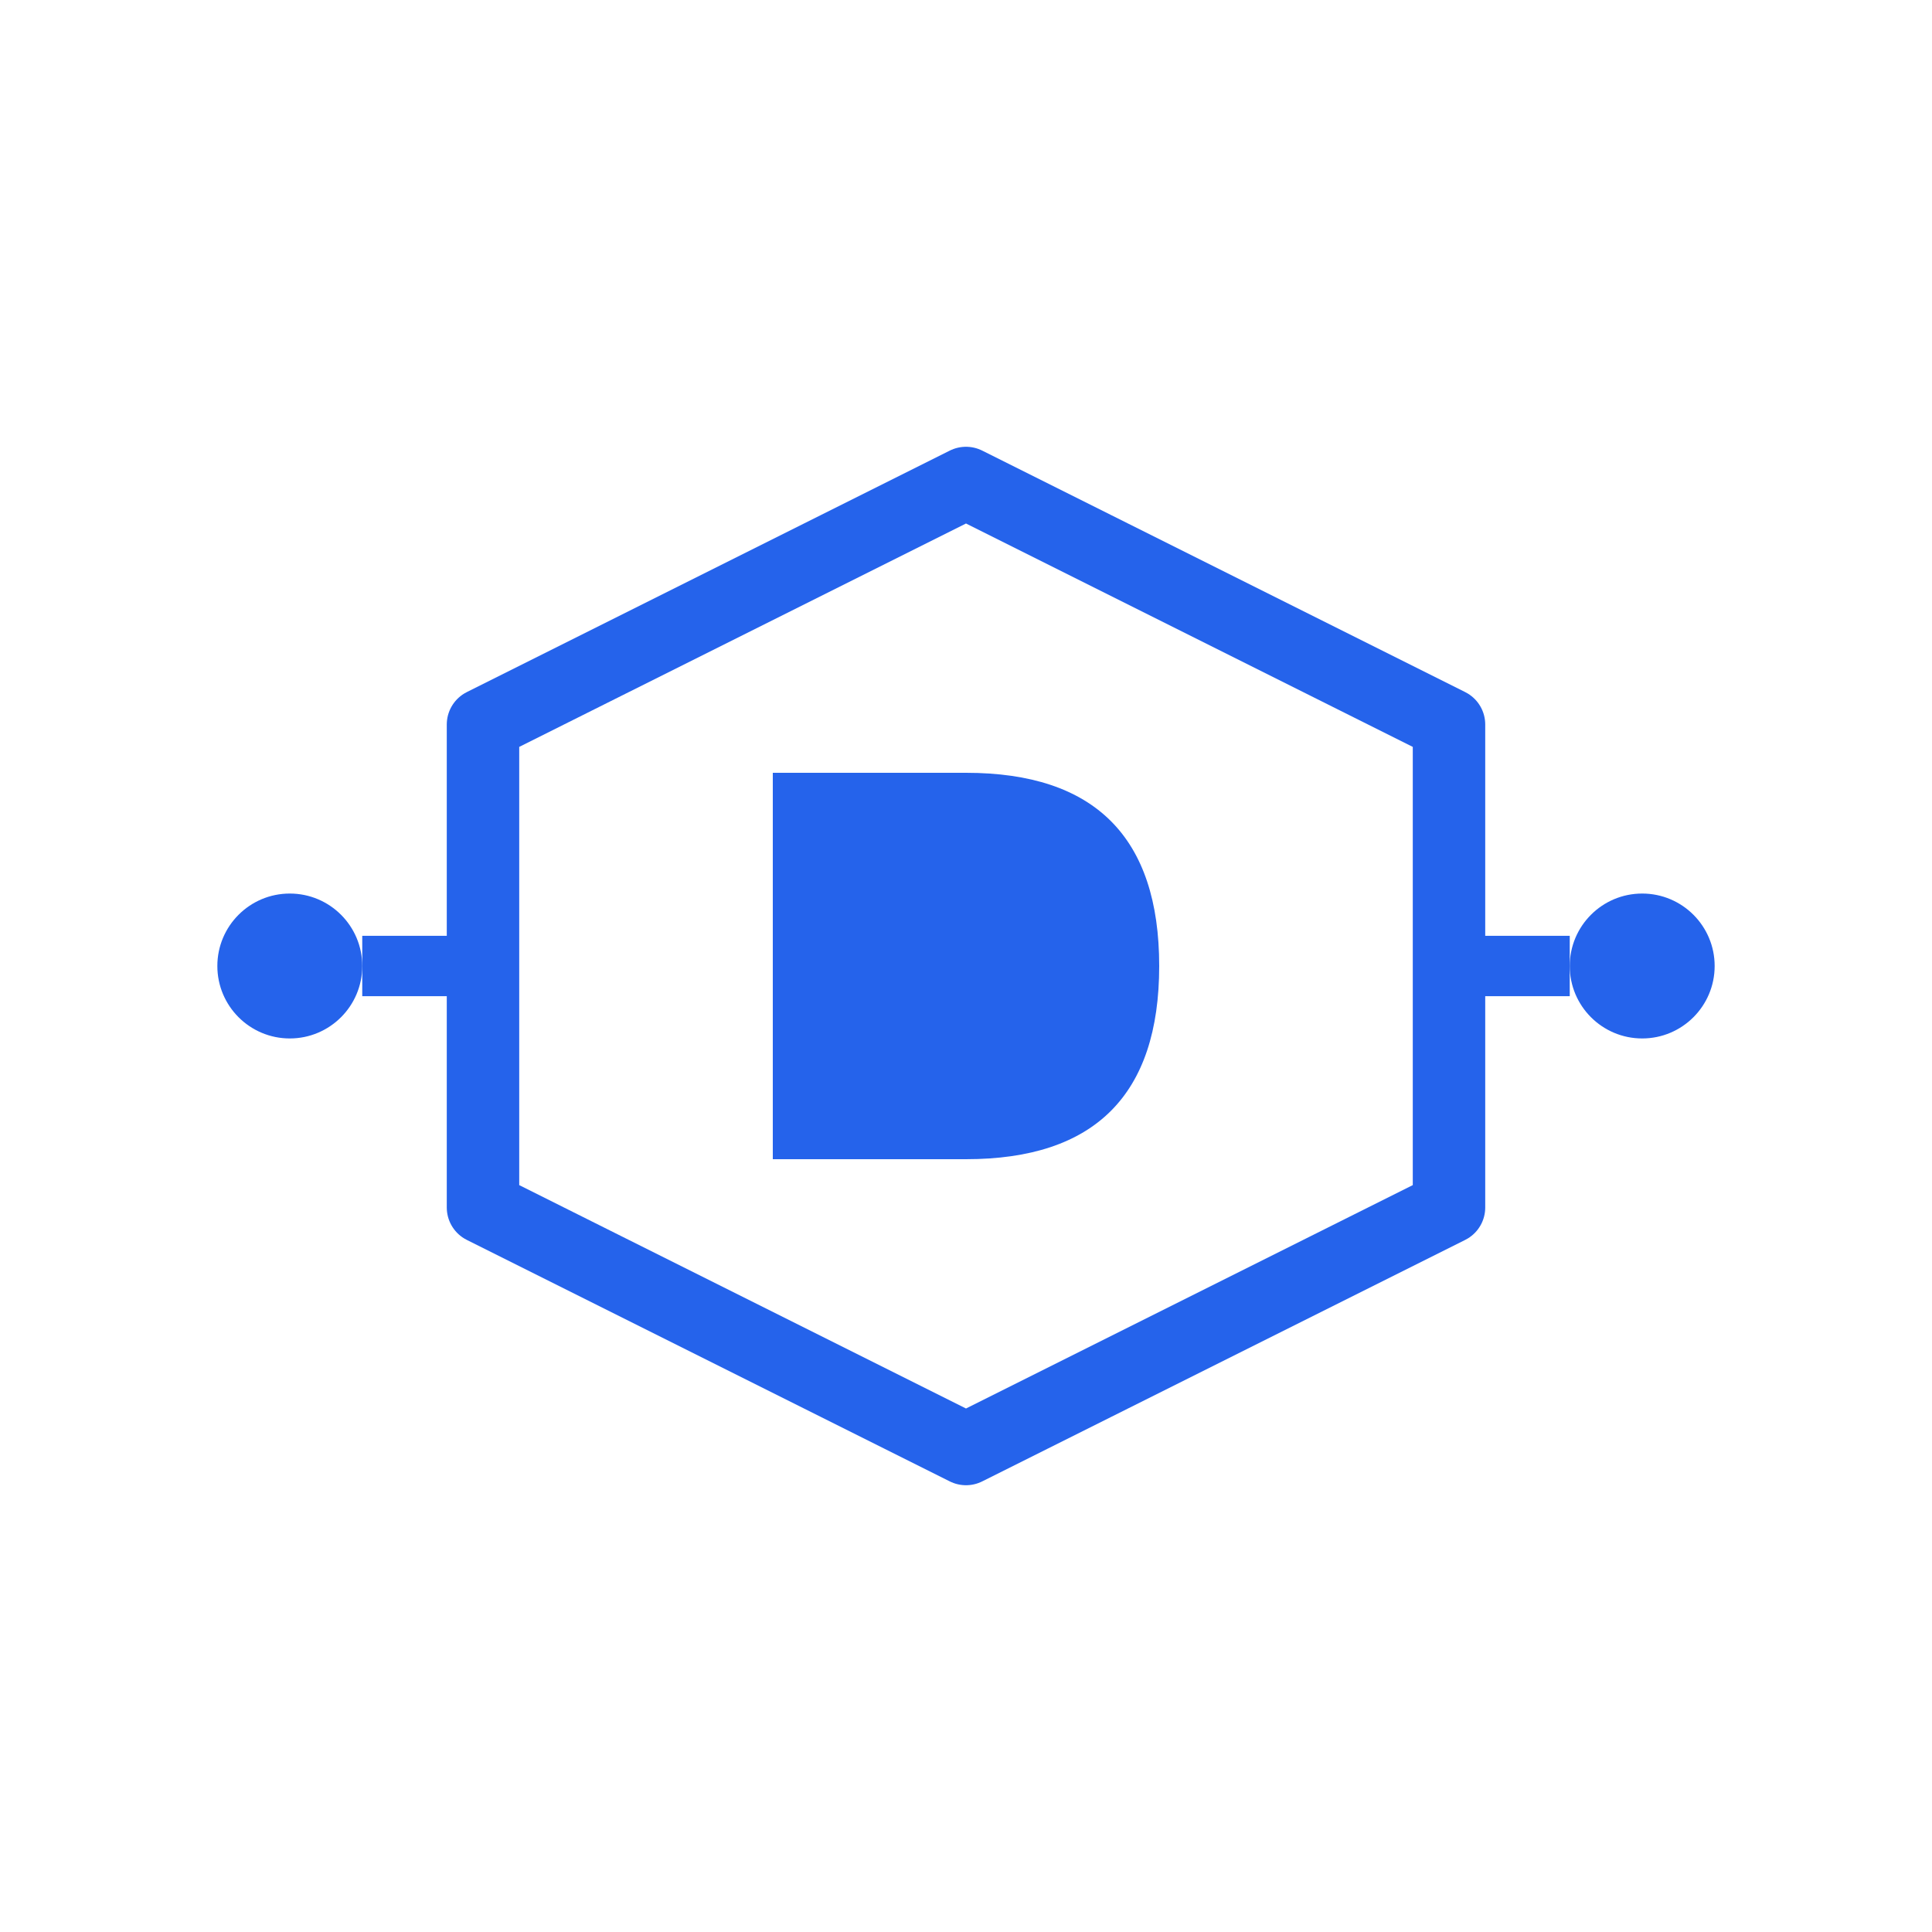
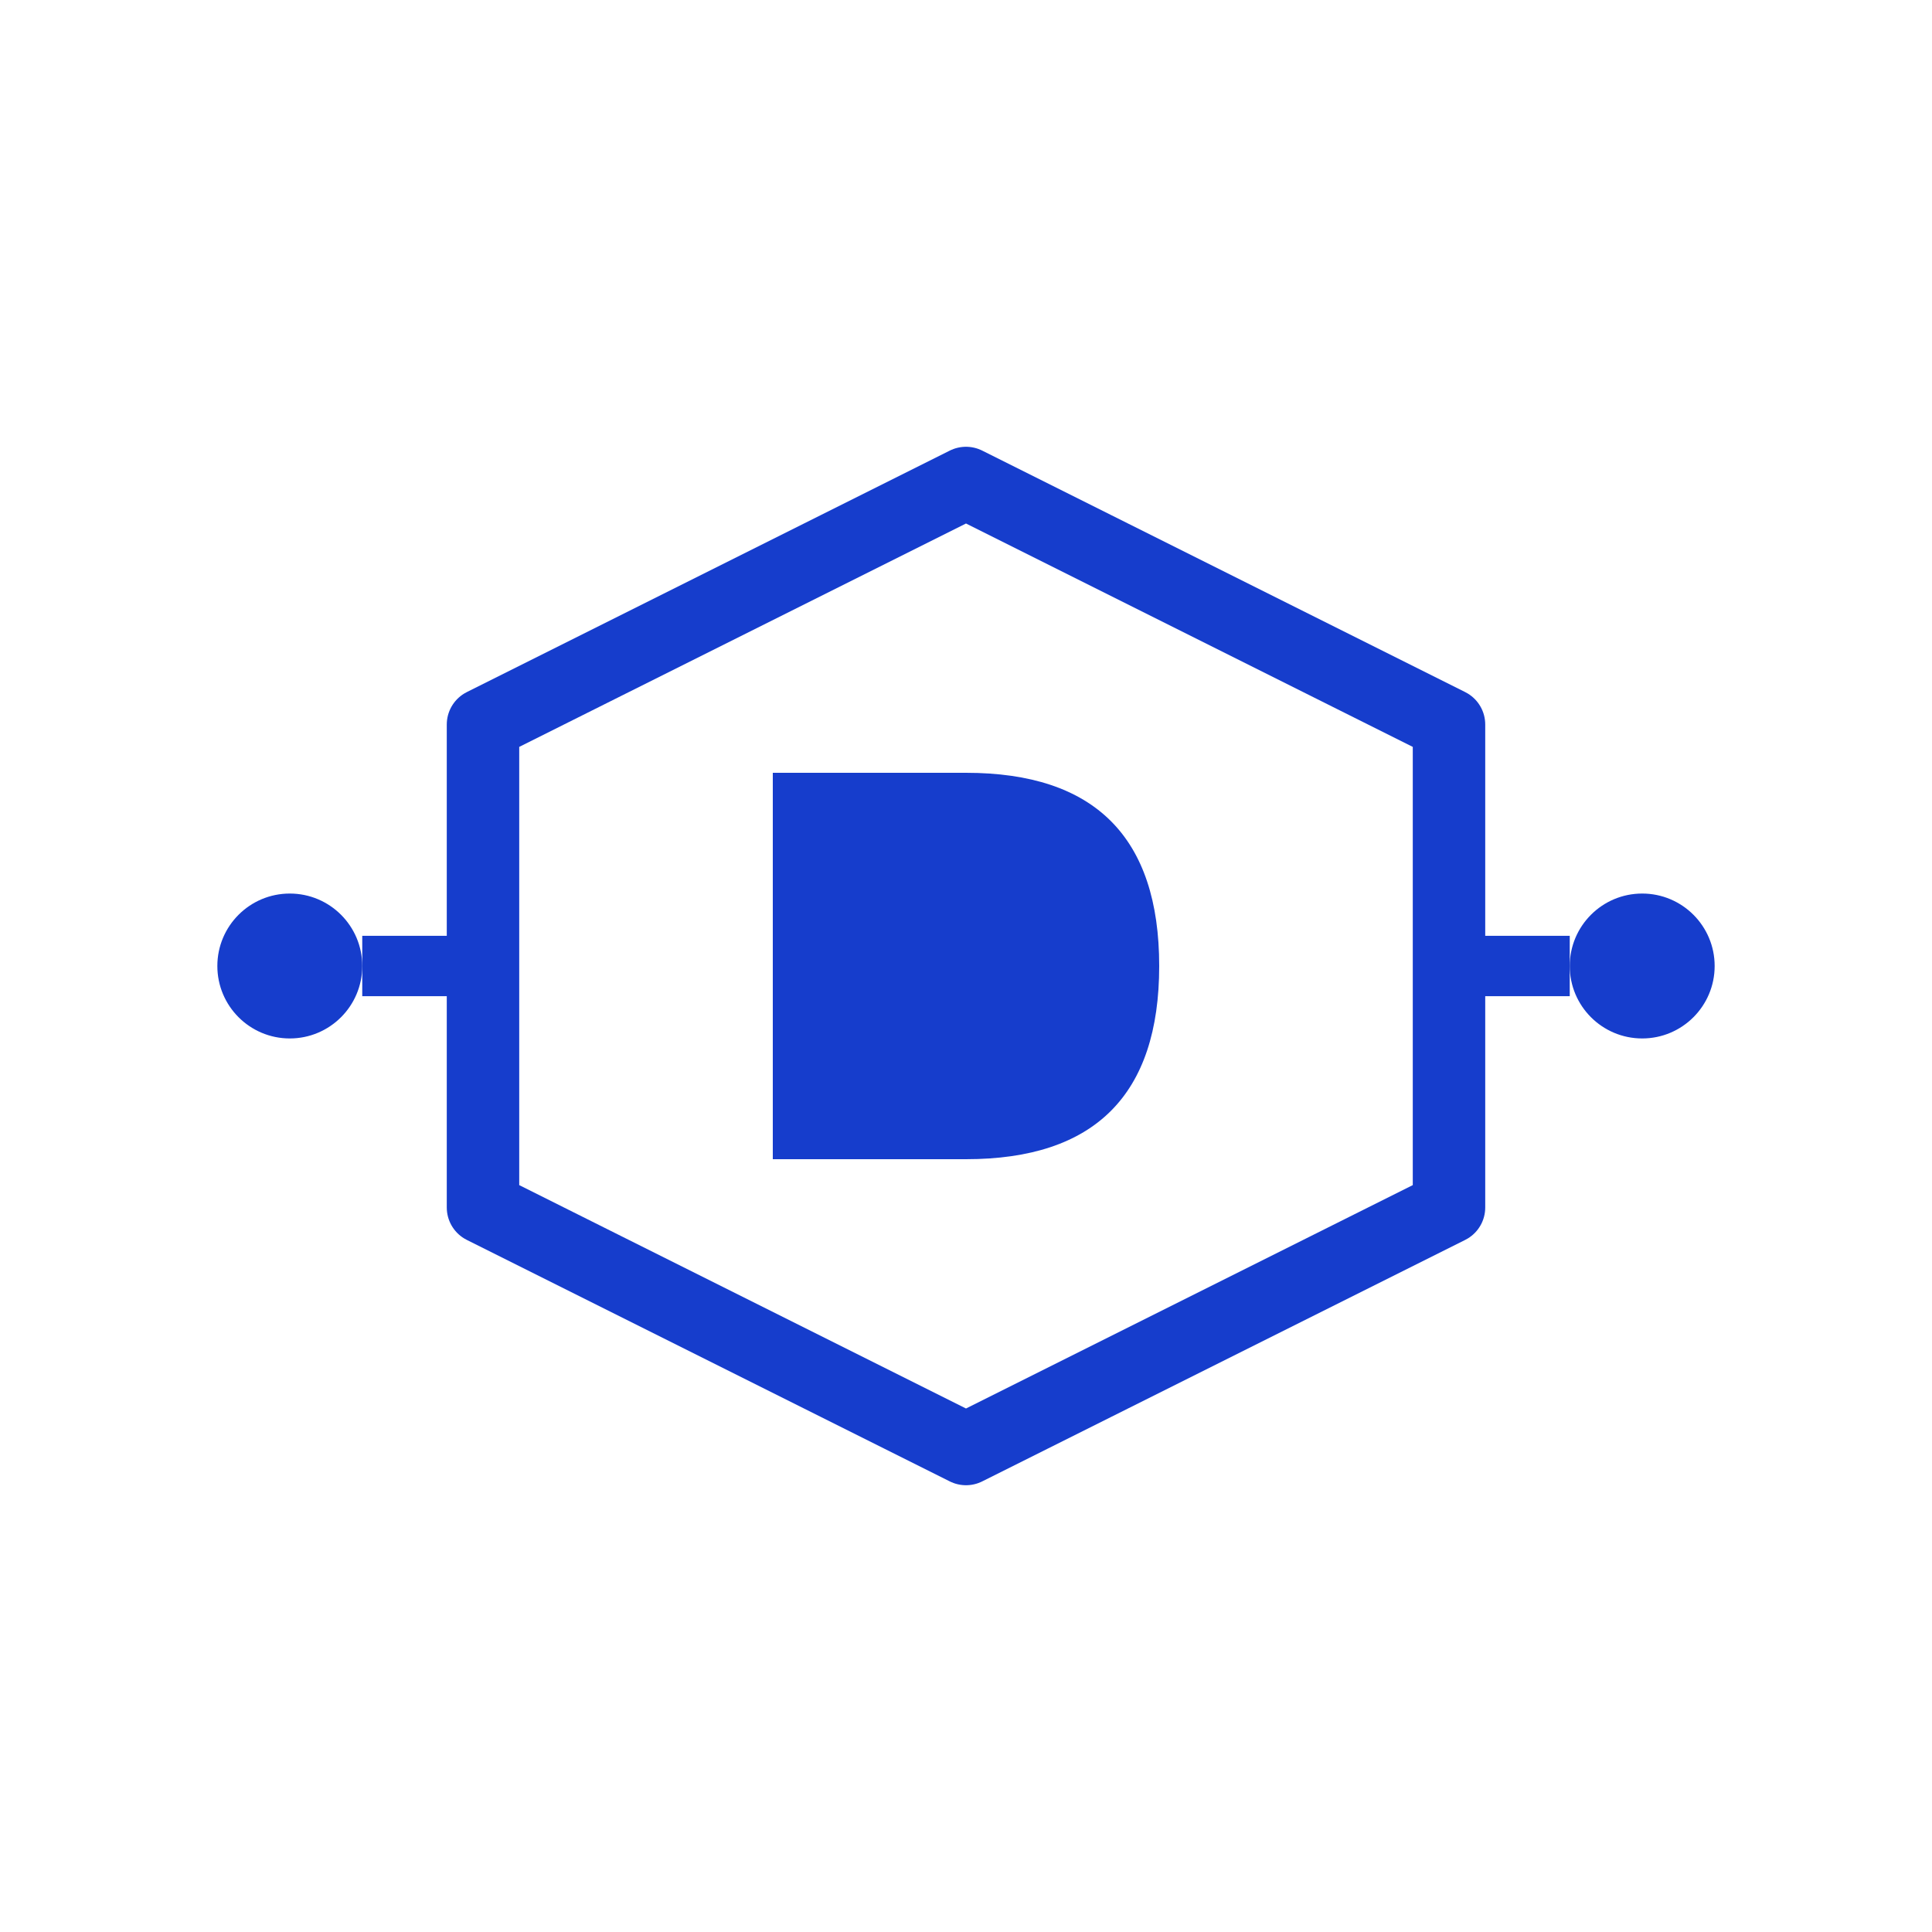
<svg xmlns="http://www.w3.org/2000/svg" viewBox="0 0 80 80" width="120" height="120">
-   <path d="M 40 20 L 60 30 L 60 50 L 40 60 L 20 50 L 20 30 Z" fill="none" stroke="#2563eb" stroke-width="3" stroke-linejoin="round" />
-   <path d="M 32 32 L 32 48 L 40 48 Q 48 48 48 40 Q 48 32 40 32 Z" fill="#2563eb" />
-   <circle cx="12" cy="40" r="3" fill="#2563eb" />
-   <circle cx="68" cy="40" r="3" fill="#2563eb" />
-   <line x1="15" y1="40" x2="20" y2="40" stroke="#2563eb" stroke-width="2.5" />
-   <line x1="60" y1="40" x2="65" y2="40" stroke="#2563eb" stroke-width="2.5" />
+   <path d="M 40 20 L 60 30 L 60 50 L 40 60 L 20 50 L 20 30 Z" fill="none" stroke="#163DCC" stroke-width="3" stroke-linejoin="round" />
+   <path d="M 32 32 L 32 48 L 40 48 Q 48 48 48 40 Q 48 32 40 32 Z" fill="#163DCC" />
+   <circle cx="12" cy="40" r="3" fill="#163DCC" />
+   <circle cx="68" cy="40" r="3" fill="#163DCC" />
+   <line x1="15" y1="40" x2="20" y2="40" stroke="#163DCC" stroke-width="2.5" />
+   <line x1="60" y1="40" x2="65" y2="40" stroke="#163DCC" stroke-width="2.5" />
</svg>
